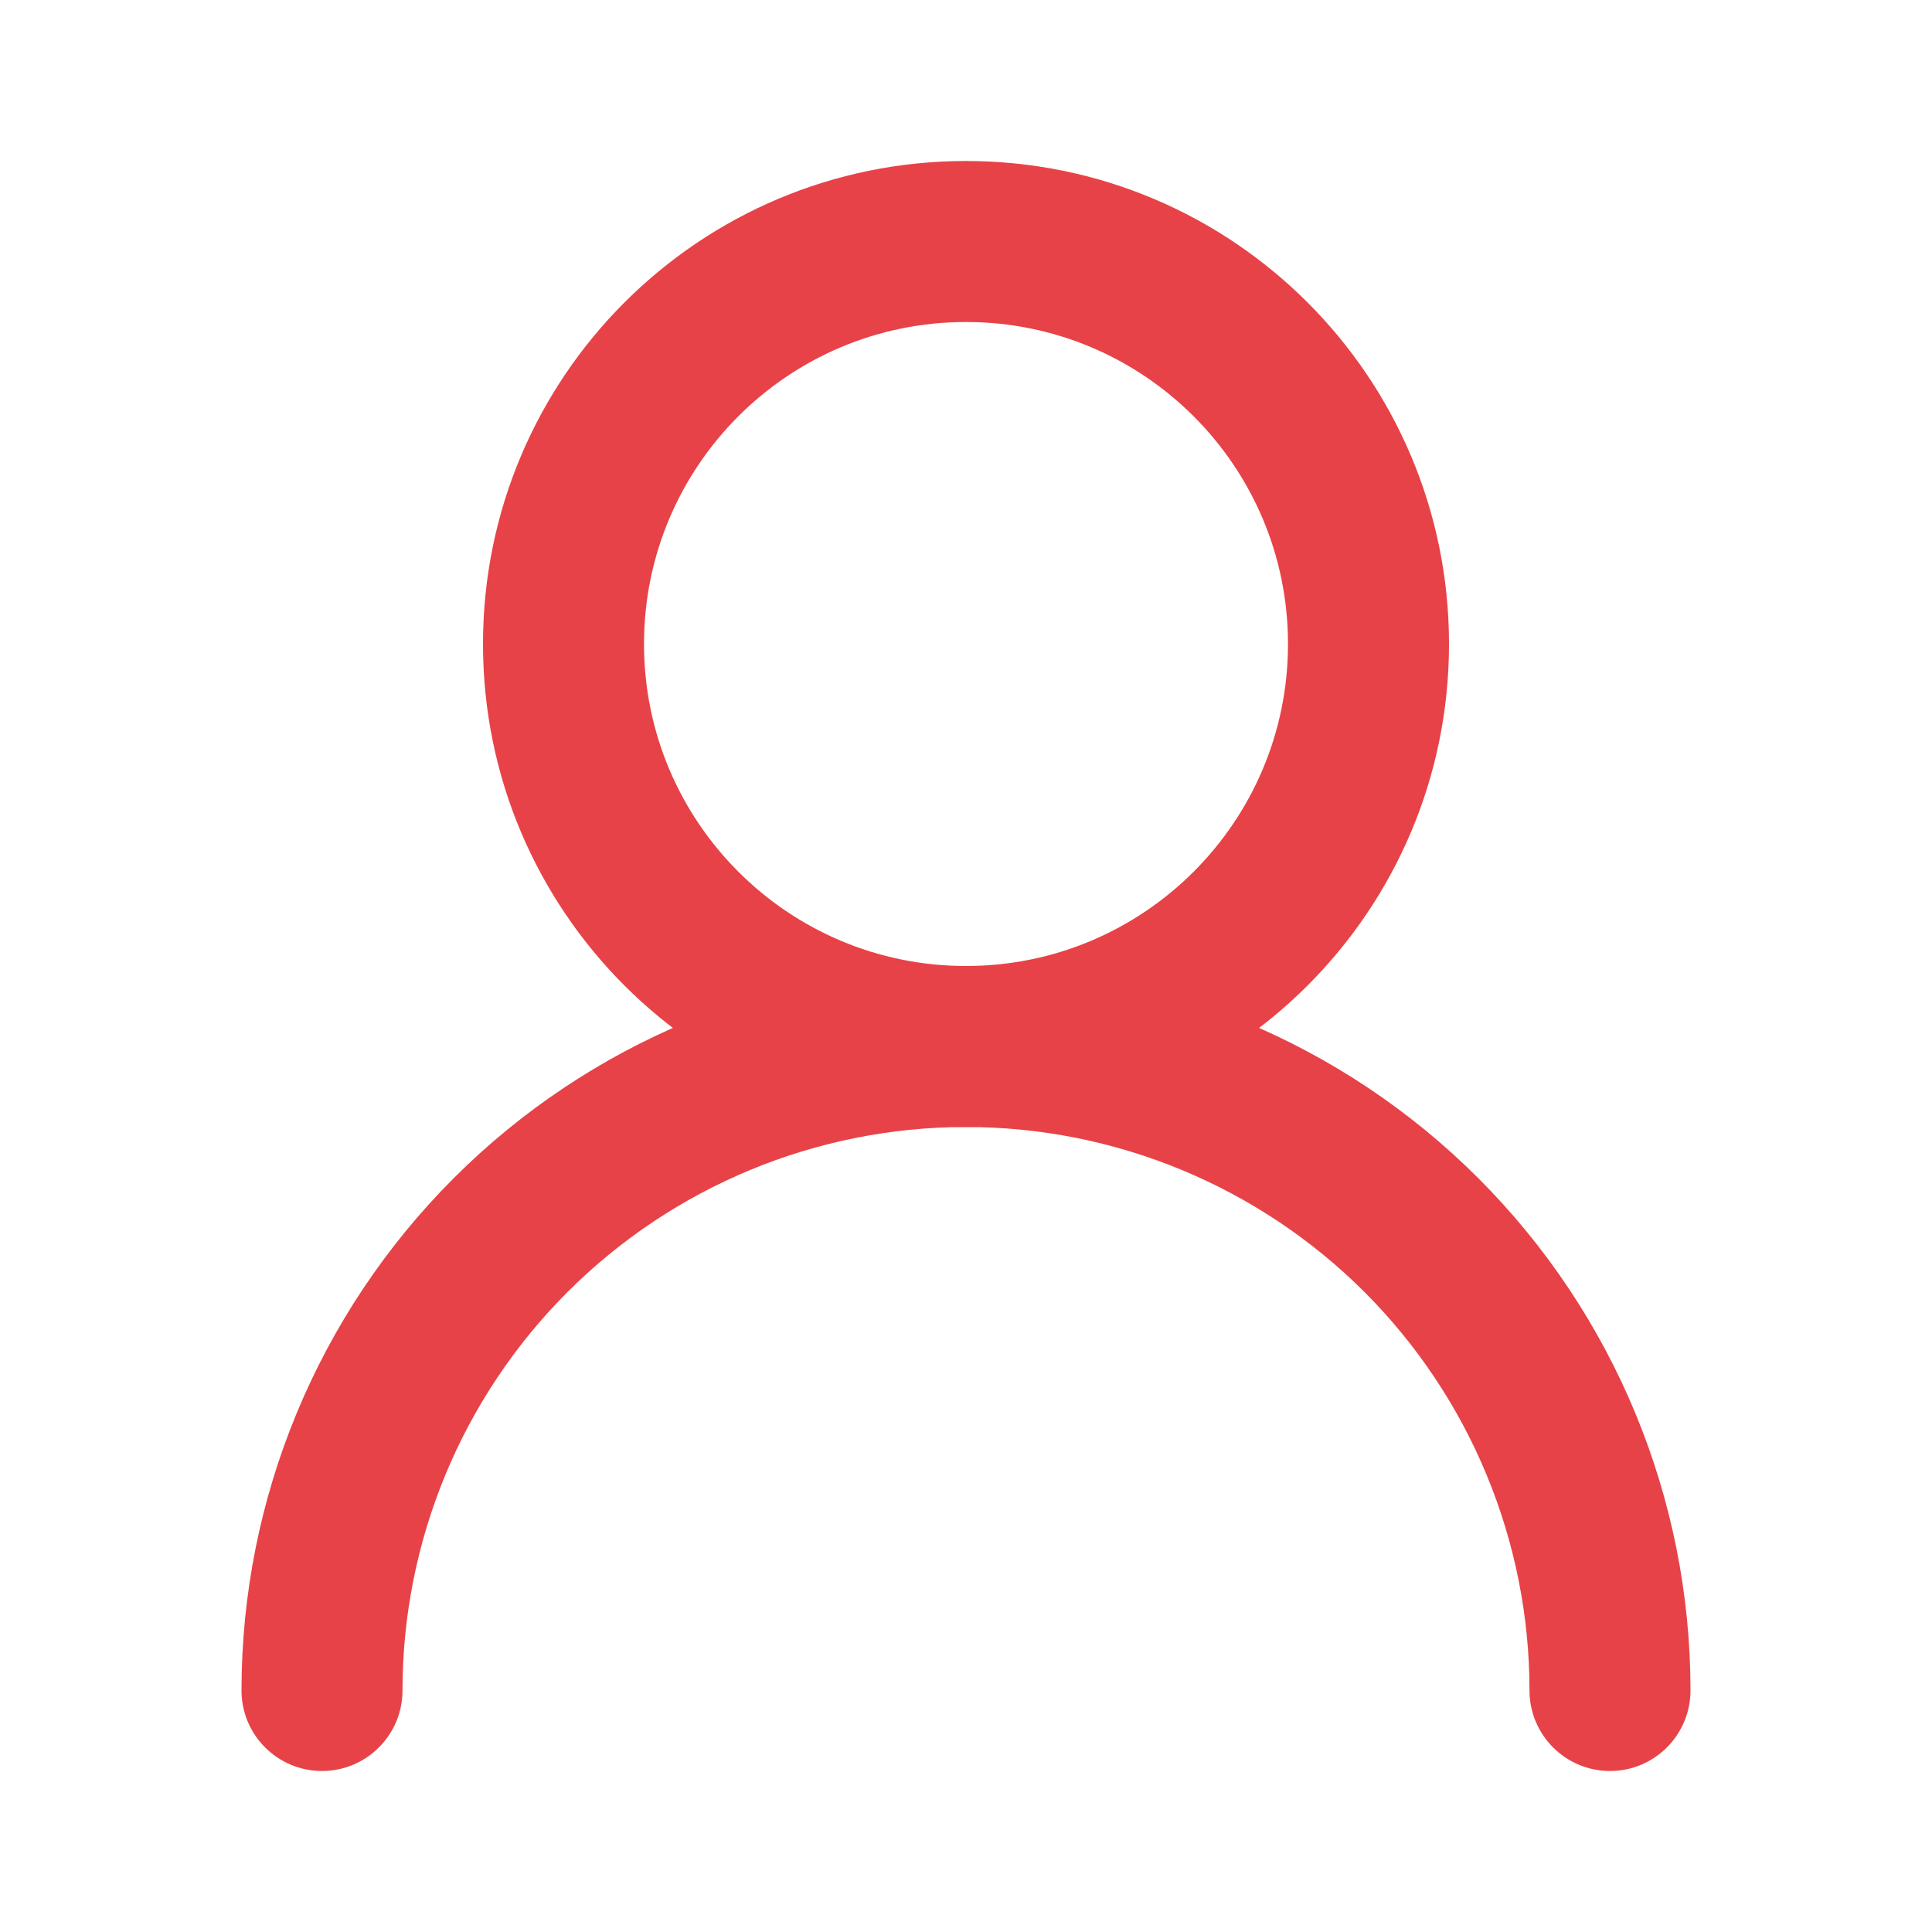
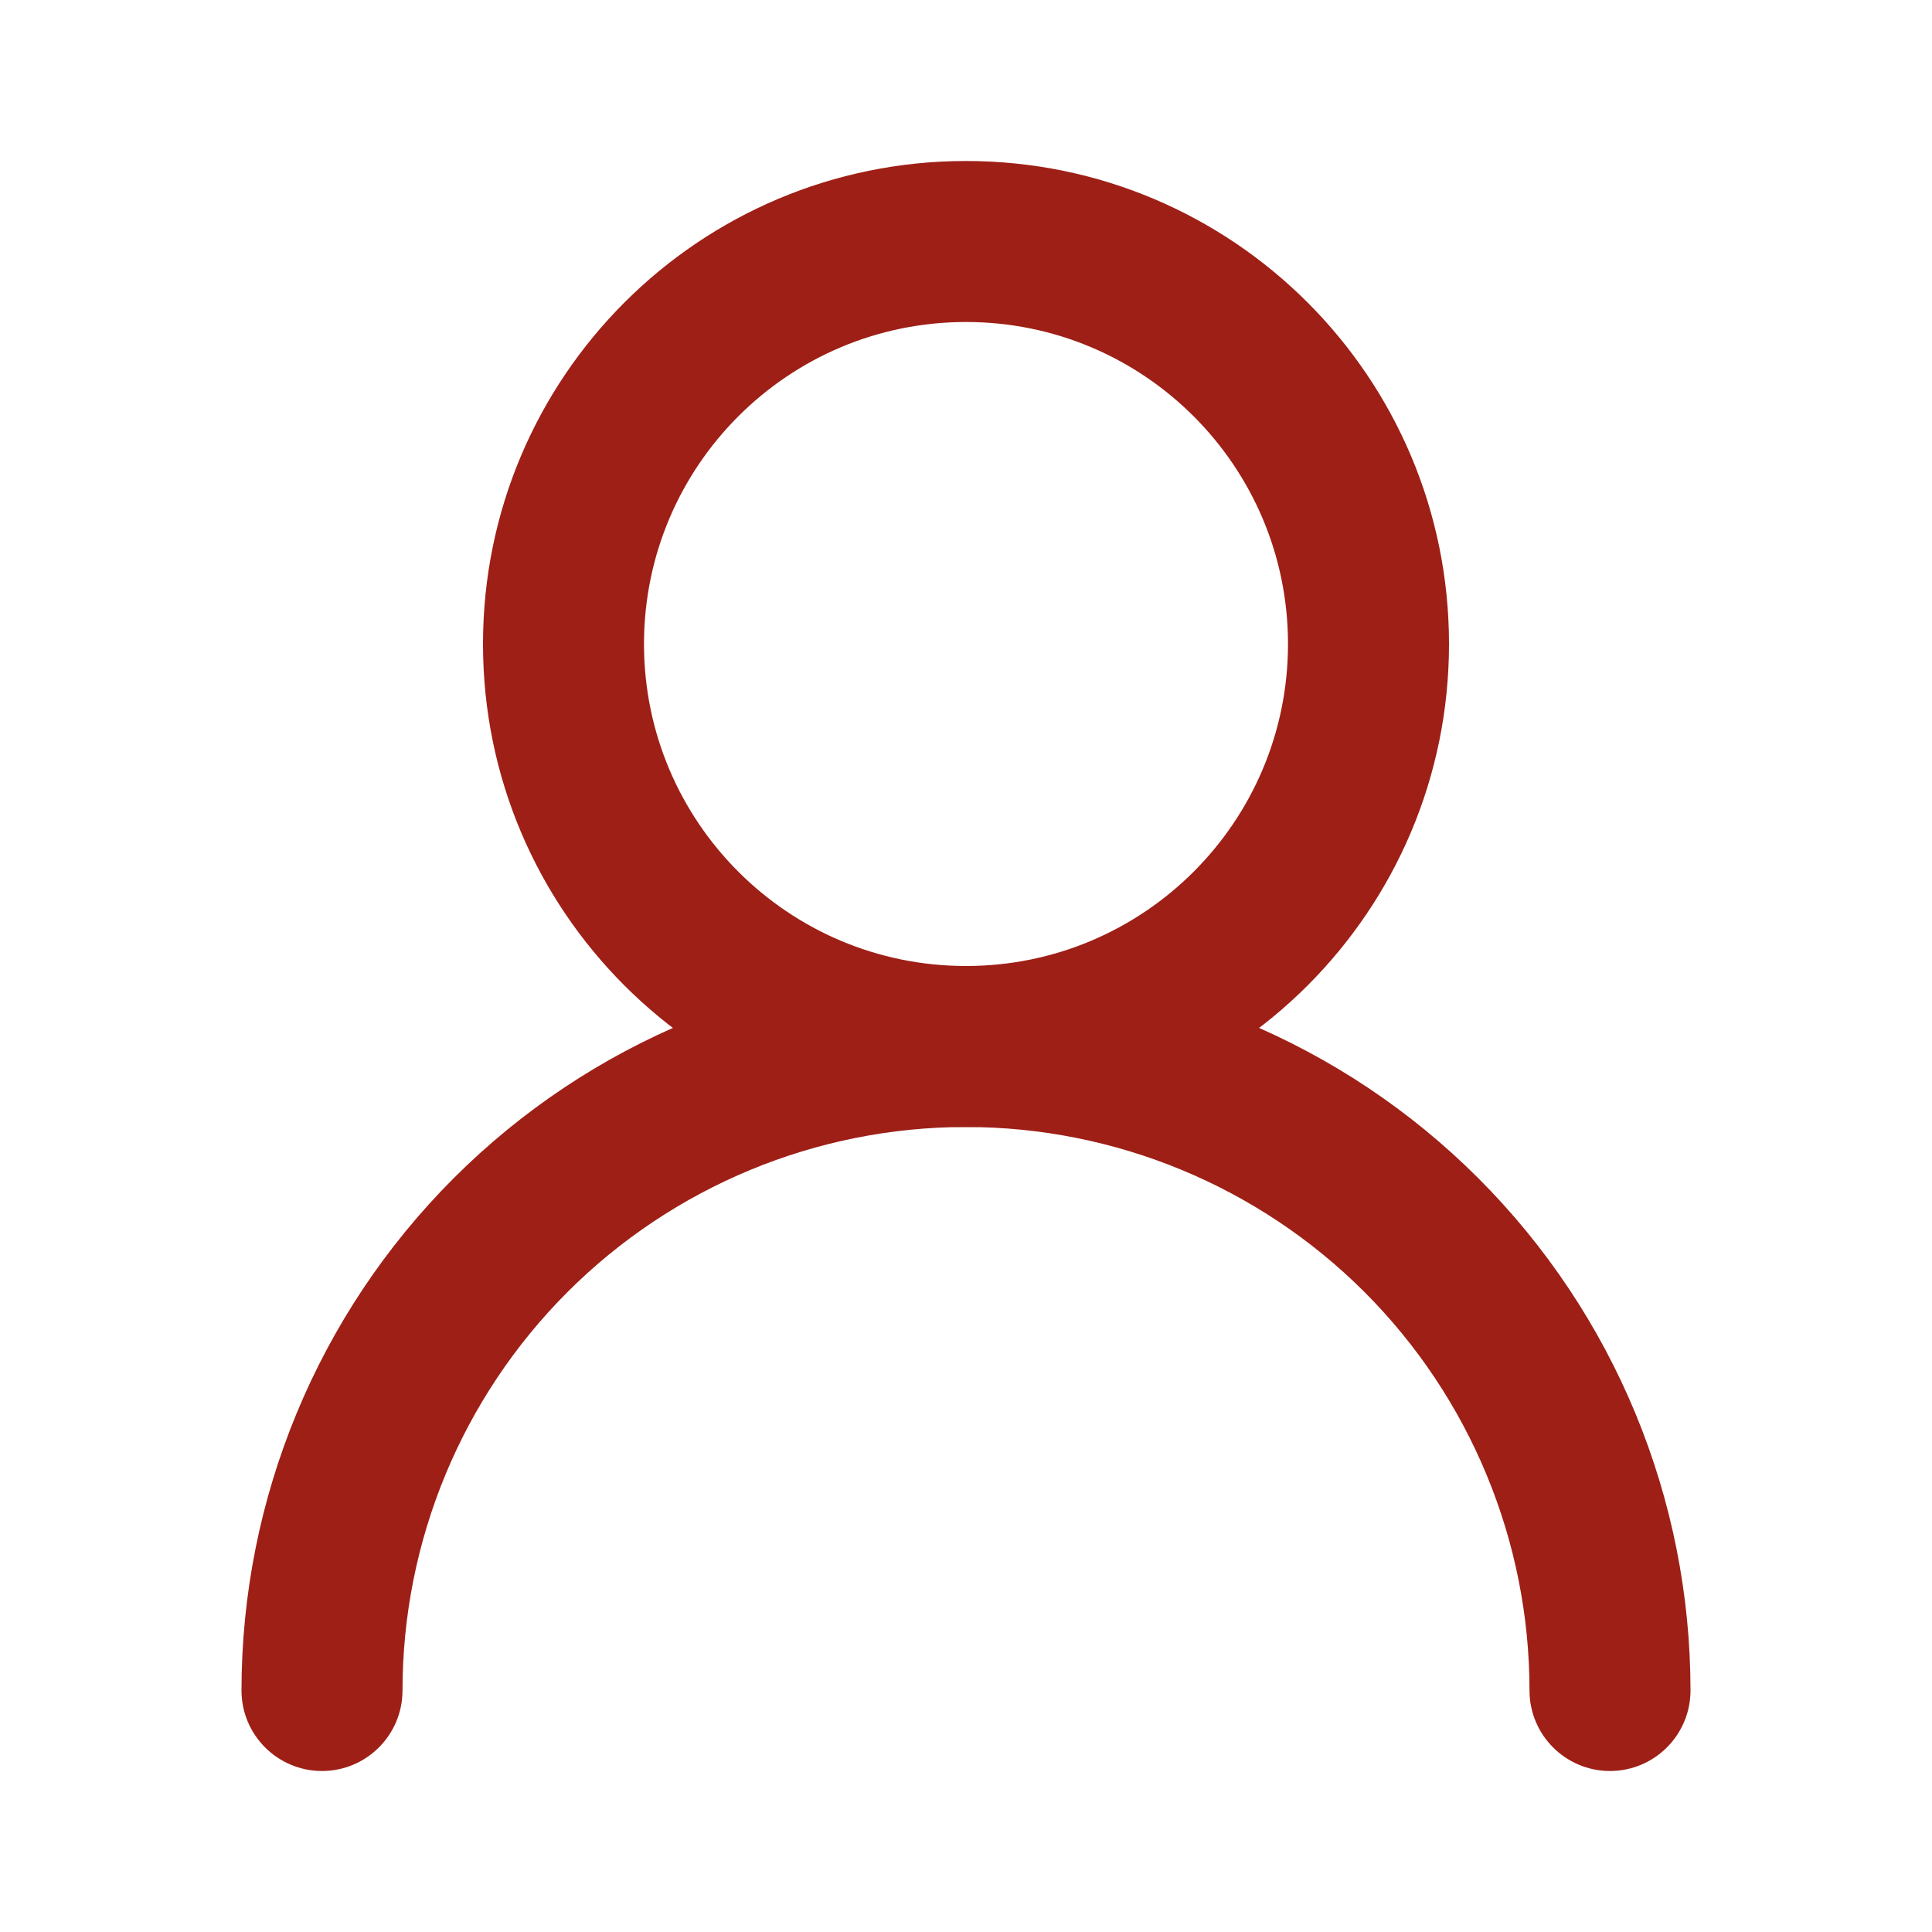
<svg xmlns="http://www.w3.org/2000/svg" width="24" height="24" viewBox="0 0 24 24" fill="none">
-   <path fill-rule="evenodd" clip-rule="evenodd" d="M12 4C9.791 4 8 5.791 8 8C8 10.209 9.791 12 12 12C14.209 12 16 10.209 16 8C16 5.791 14.209 4 12 4ZM6 8C6 4.686 8.686 2 12 2C15.314 2 18 4.686 18 8C18 11.314 15.314 14 12 14C8.686 14 6 11.314 6 8Z" fill="#E74247" />
-   <path fill-rule="evenodd" clip-rule="evenodd" d="M5.636 14.636C7.324 12.948 9.613 12 12 12C14.387 12 16.676 12.948 18.364 14.636C20.052 16.324 21 18.613 21 21C21 21.552 20.552 22 20 22C19.448 22 19 21.552 19 21C19 19.143 18.262 17.363 16.95 16.05C15.637 14.738 13.857 14 12 14C10.143 14 8.363 14.738 7.05 16.05C5.737 17.363 5 19.143 5 21C5 21.552 4.552 22 4 22C3.448 22 3 21.552 3 21C3 18.613 3.948 16.324 5.636 14.636Z" fill="#E74247" />
+   <path fill-rule="evenodd" clip-rule="evenodd" d="M12 4C9.791 4 8 5.791 8 8C8 10.209 9.791 12 12 12C14.209 12 16 10.209 16 8C16 5.791 14.209 4 12 4ZM6 8C6 4.686 8.686 2 12 2C15.314 2 18 4.686 18 8C18 11.314 15.314 14 12 14C8.686 14 6 11.314 6 8Z" fill="#9e1f16" />
+   <path fill-rule="evenodd" clip-rule="evenodd" d="M5.636 14.636C7.324 12.948 9.613 12 12 12C14.387 12 16.676 12.948 18.364 14.636C20.052 16.324 21 18.613 21 21C21 21.552 20.552 22 20 22C19.448 22 19 21.552 19 21C19 19.143 18.262 17.363 16.95 16.05C15.637 14.738 13.857 14 12 14C10.143 14 8.363 14.738 7.05 16.05C5.737 17.363 5 19.143 5 21C5 21.552 4.552 22 4 22C3.448 22 3 21.552 3 21C3 18.613 3.948 16.324 5.636 14.636Z" fill="#9e1f16" />
</svg>
